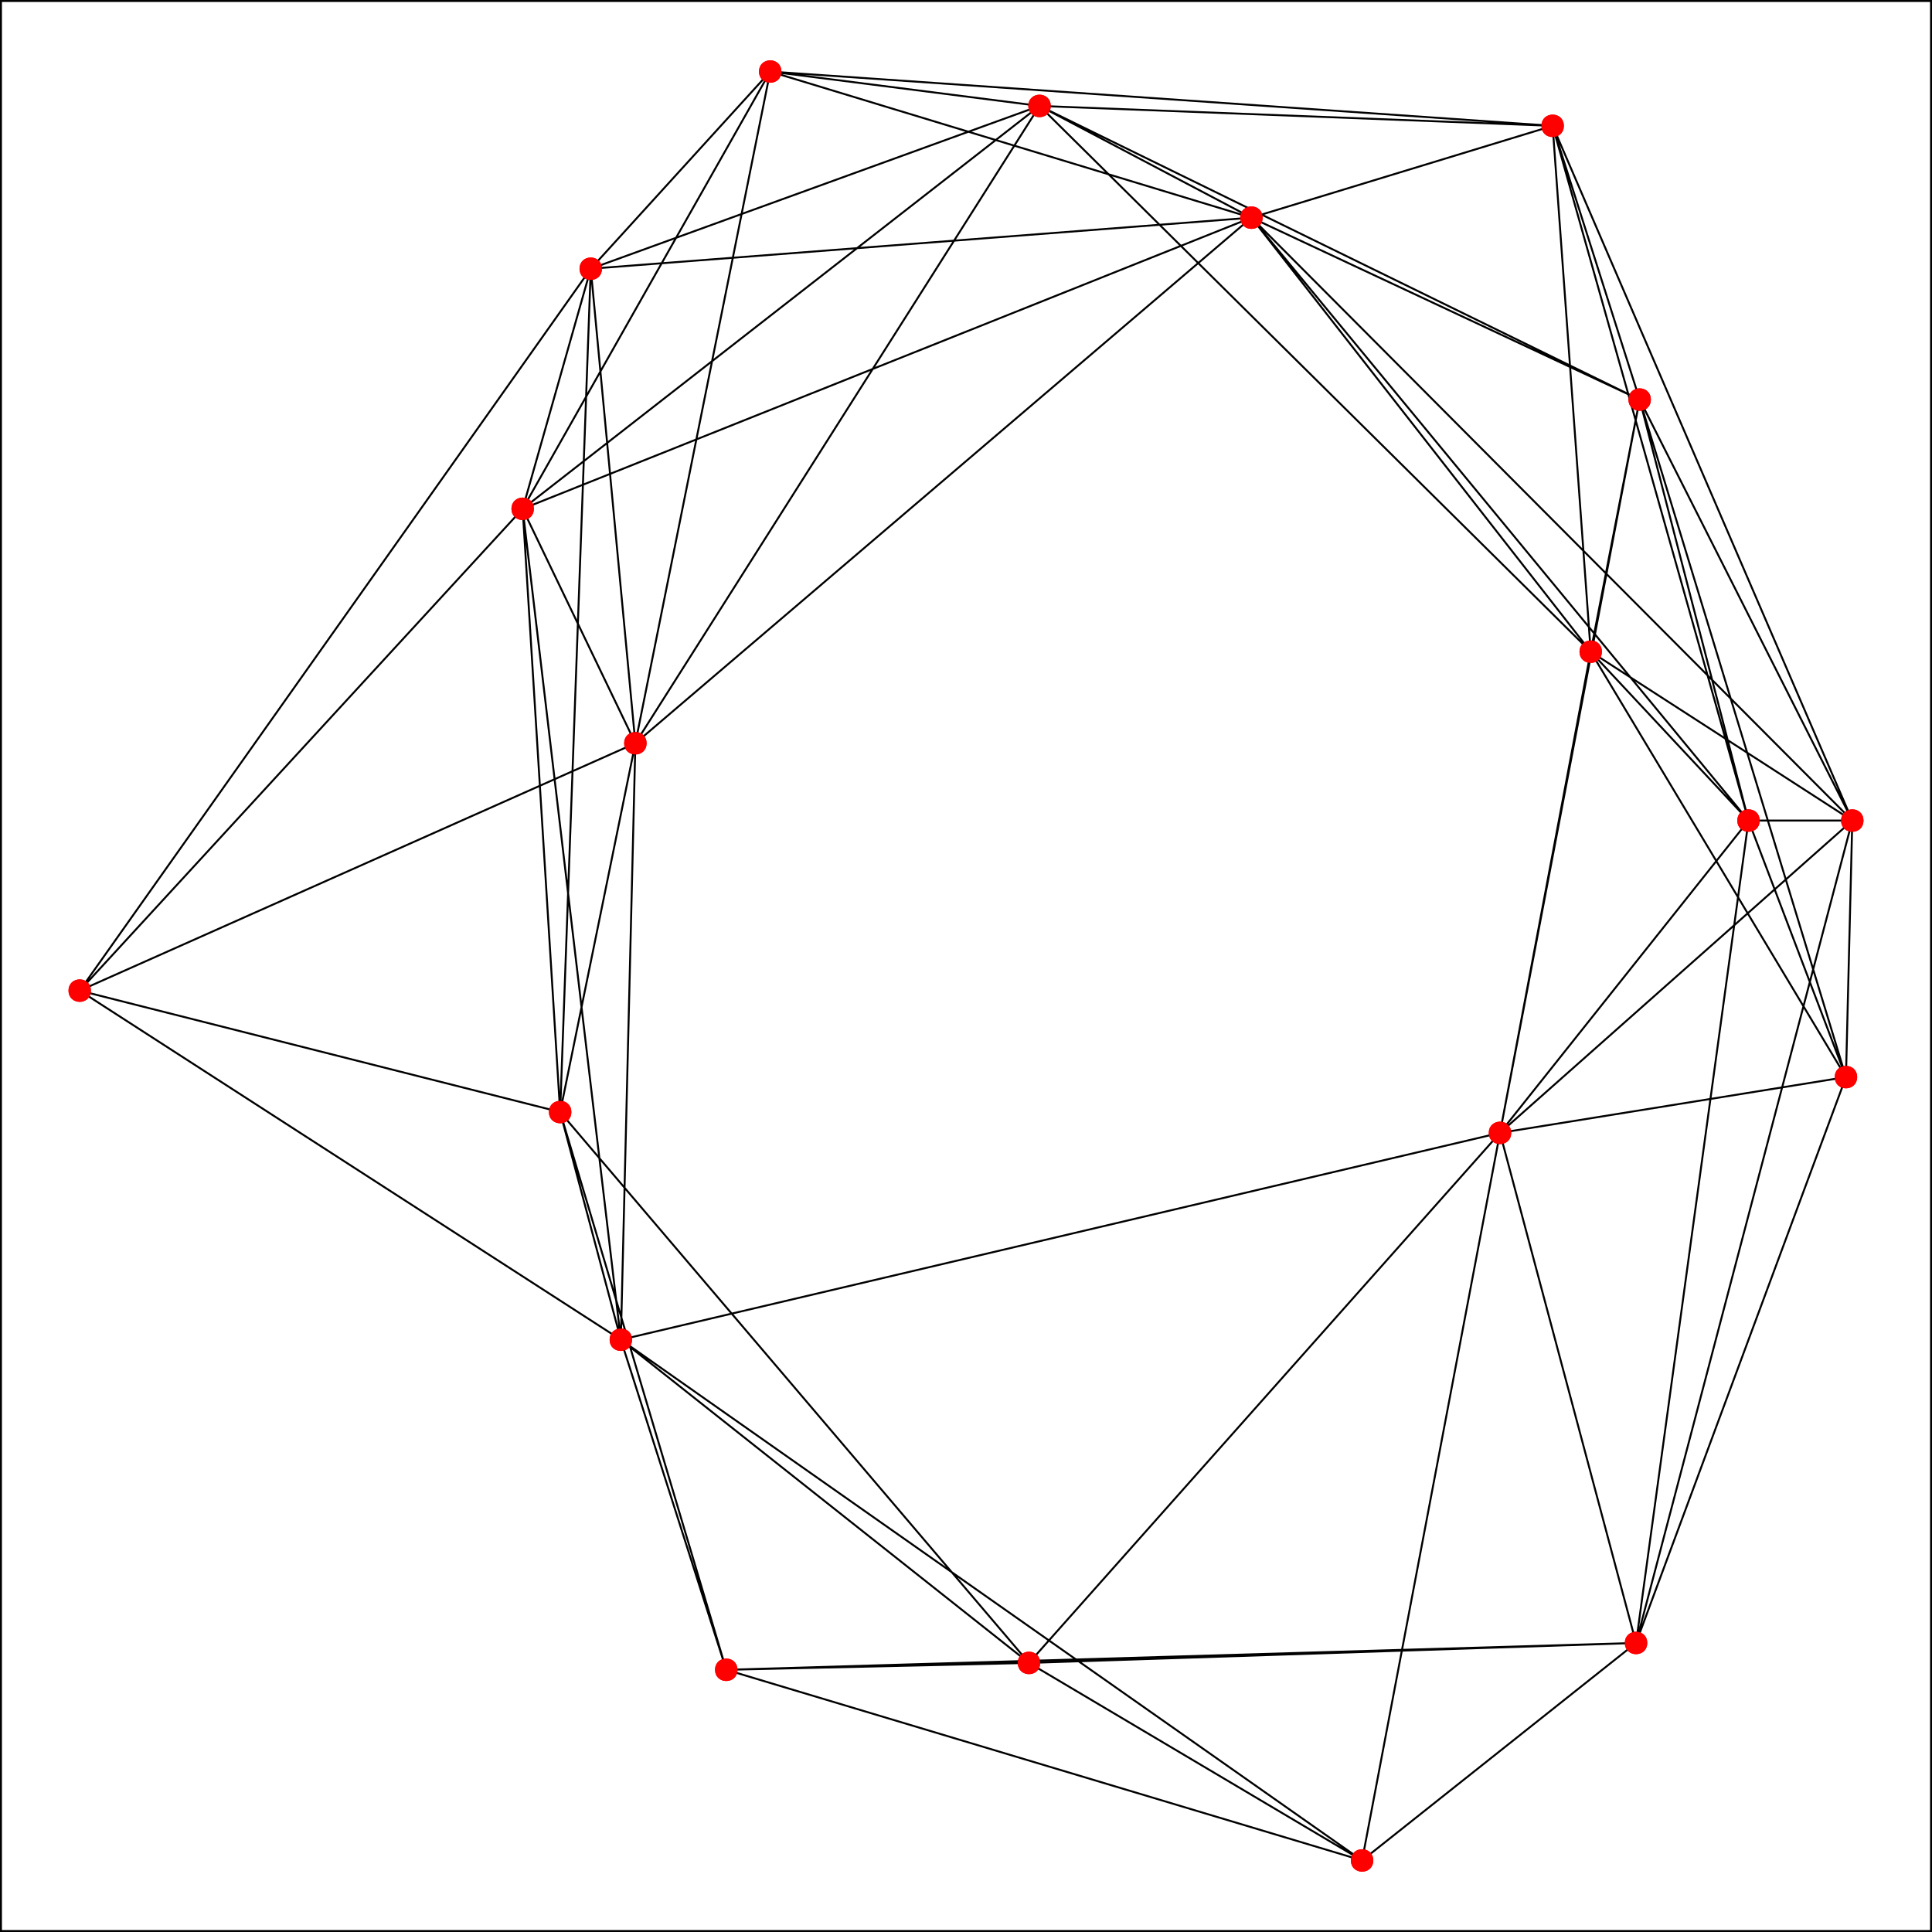
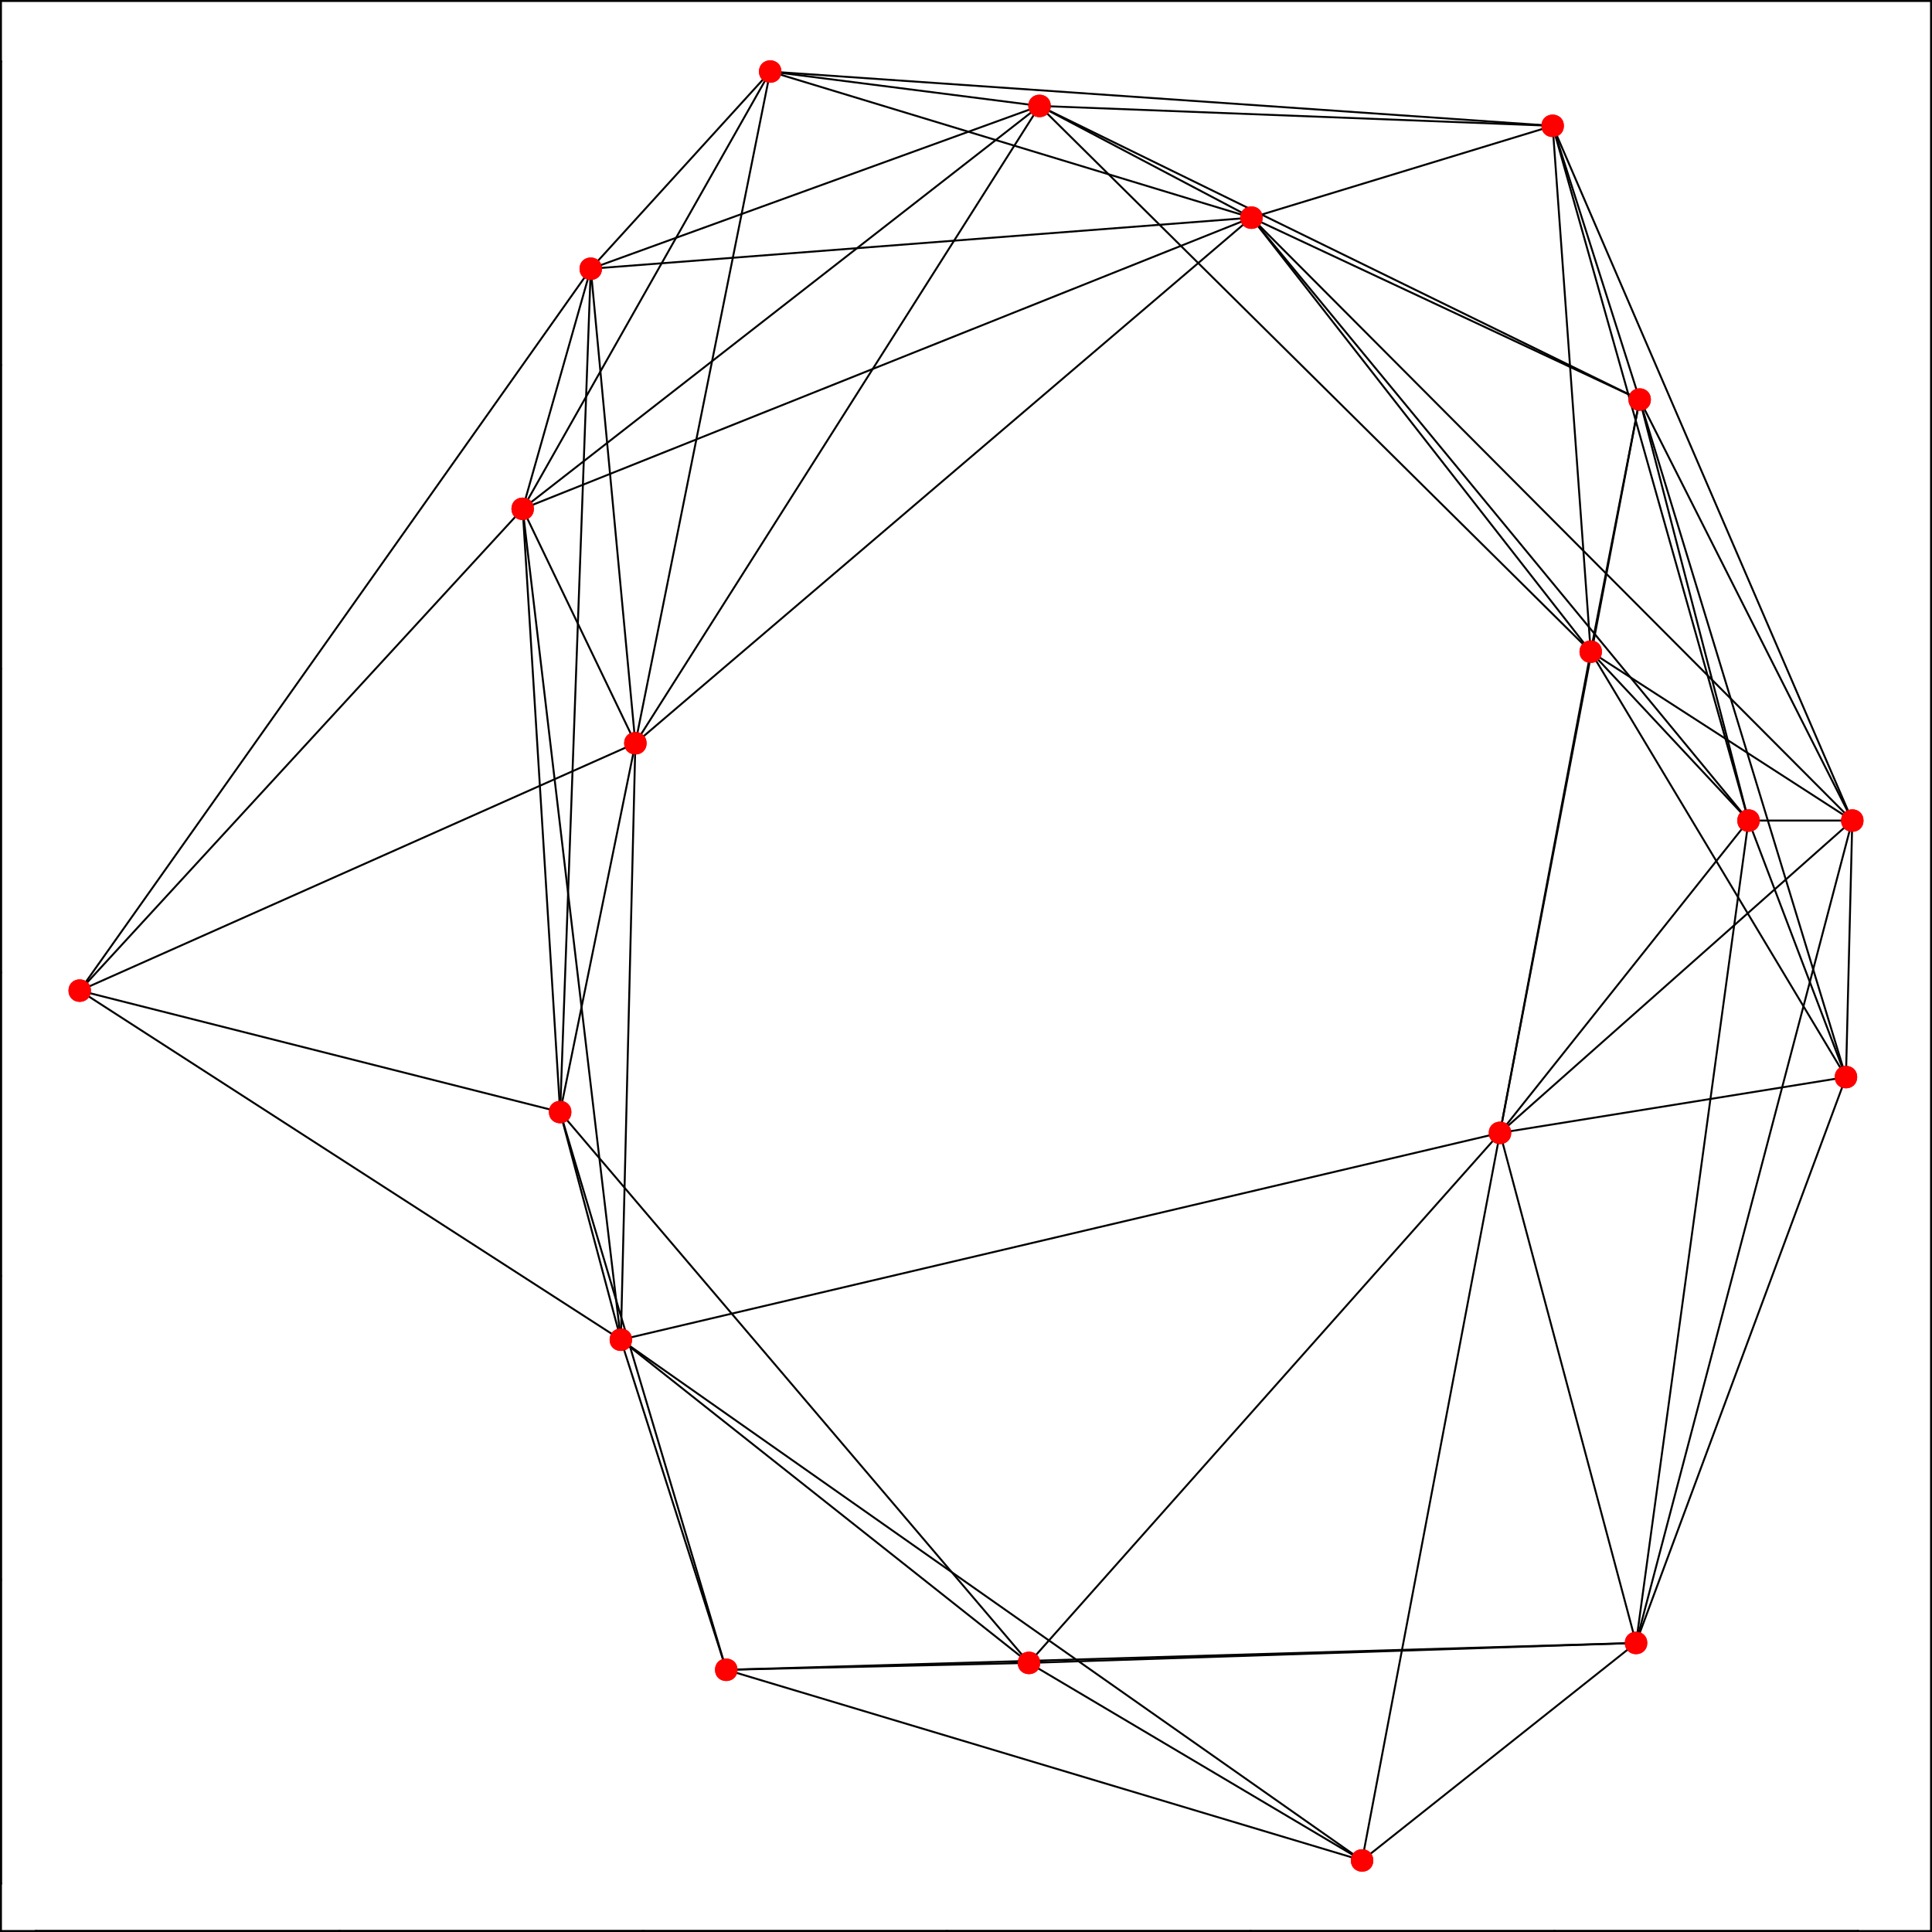
- <svg xmlns="http://www.w3.org/2000/svg" width="374pt" height="374pt" viewBox="0 0 374 374">
-   <path fill="#fff" d="M0 0h374v374H0z" />
-   <path d="M360.367 158.848c0 2.402-3.597 2.402-3.597 0 0-2.399 3.597-2.399 3.597 0M309.73 126.156c0 2.399-3.597 2.399-3.597 0 0-2.402 3.597-2.402 3.597 0M319.207 77.352c0 2.398-3.598 2.398-3.598 0 0-2.403 3.598-2.403 3.598 0M302.363 24.36c0 2.402-3.597 2.402-3.597 0 0-2.4 3.597-2.4 3.597 0M244.055 42.137c0 2.398-3.602 2.398-3.602 0 0-2.403 3.602-2.403 3.602 0M203.035 20.504c0 2.402-3.601 2.402-3.601 0 0-2.399 3.601-2.399 3.601 0M150.895 13.852c0 2.398-3.598 2.398-3.598 0 0-2.399 3.598-2.399 3.598 0M116.156 52.023c0 2.399-3.597 2.399-3.597 0 0-2.398 3.597-2.398 3.597 0M102.977 98.496c0 2.402-3.598 2.402-3.598 0 0-2.398 3.598-2.398 3.598 0M124.797 143.879c0 2.402-3.602 2.402-3.602 0 0-2.399 3.602-2.399 3.602 0M17.23 191.766c0 2.402-3.597 2.402-3.597 0 0-2.399 3.597-2.399 3.597 0M110.234 215.273c0 2.399-3.601 2.399-3.601 0 0-2.398 3.601-2.398 3.601 0M121.984 259.344c0 2.402-3.597 2.402-3.597 0 0-2.399 3.597-2.399 3.597 0M142.39 323.242c0 2.399-3.6 2.399-3.6 0 0-2.402 3.6-2.402 3.6 0M200.988 321.91c0 2.402-3.601 2.402-3.601 0 0-2.398 3.601-2.398 3.601 0M265.473 360.148c0 2.399-3.598 2.399-3.598 0 0-2.398 3.598-2.398 3.598 0M318.508 318.047c0 2.398-3.602 2.398-3.602 0 0-2.399 3.602-2.399 3.602 0M292.172 219.305c0 2.398-3.602 2.398-3.602 0 0-2.399 3.602-2.399 3.602 0M359.14 208.504c0 2.402-3.597 2.402-3.597 0 0-2.399 3.598-2.399 3.598 0M340.277 158.848c0 2.402-3.597 2.402-3.597 0 0-2.399 3.597-2.399 3.597 0" fill="red" stroke-width=".75" stroke-linecap="round" stroke-linejoin="round" stroke="red" stroke-miterlimit="10" />
-   <path d="M6.934 374h352.738M6.934 374h0M65.723 374h0M124.516 374h0M183.305 374h0M242.094 374h0M300.883 374h0M359.672 374h0M0 364.613V11.875M0 364.613h0M0 305.824h0M0 247.031h0M0 188.242h0M0 129.453h0M0 70.664h0M0 11.875h0M0 374h374V0H0v374" fill="none" stroke-width=".75" stroke-linecap="round" stroke-linejoin="round" stroke="#000" stroke-miterlimit="10" />
-   <path d="M358.57 158.848l-50.64-32.692M358.57 158.848l-41.164-81.496M358.57 158.848L300.563 24.359M358.57 158.848L242.254 42.137M358.57 158.848l-41.863 159.199M358.57 158.848l-68.199 60.457M358.57 158.848l-1.226 49.656M358.57 158.848h-20.09M307.93 126.156l9.476-48.804M307.93 126.156L300.562 24.36M307.93 126.156l-65.676-84.02M307.93 126.156L201.234 20.504M307.93 126.156l-17.559 93.149M307.93 126.156l49.414 82.348M307.93 126.156l30.55 32.692M317.406 77.352l-16.844-52.993M317.406 77.352l-75.152-35.215M317.406 77.352L201.234 20.504M317.406 77.352l-27.035 141.953M317.406 77.352l39.938 131.152M317.406 77.352l21.074 81.496M300.563 24.36l-58.31 17.777M300.563 24.36l-99.329-3.856M300.563 24.36L149.097 13.851M300.563 24.36l37.917 134.488M242.254 42.137l-41.02-21.633M242.254 42.137l-93.156-28.285M242.254 42.137l-127.895 9.886M242.254 42.137l-141.078 56.36M242.254 42.137L122.996 143.879M242.254 42.137l96.226 116.71M201.234 20.504l-52.136-6.652M201.234 20.504l-86.875 31.52M201.234 20.504L101.176 98.496M201.234 20.504l-78.238 123.375M149.098 13.852l-34.739 38.171M149.098 13.852l-47.922 84.644M149.098 13.852l-26.102 130.027M114.36 52.023l-13.184 46.473M114.36 52.023l8.636 91.856M114.36 52.023L15.43 191.766M114.36 52.023l-5.926 163.25M101.176 98.496l21.82 45.383M101.176 98.496l-85.746 93.27M101.176 98.496l7.258 116.777M101.176 98.496l19.008 160.848M122.996 143.879L15.43 191.766M122.996 143.879l-14.562 71.394M122.996 143.879l-2.812 115.465M15.43 191.766l93.004 23.507M15.43 191.766l104.754 67.578M108.434 215.273l11.75 44.07M108.434 215.273l32.156 107.97M108.434 215.273l90.754 106.637M120.184 259.344l20.406 63.898M120.184 259.344l79.004 62.566M120.184 259.344l143.492 100.804M120.184 259.344l170.187-40.04M140.59 323.242l58.597-1.332M140.59 323.242l123.086 36.906M140.59 323.242l176.117-5.195M199.188 321.91l64.488 38.238M199.188 321.91l117.519-3.863M199.188 321.91l91.183-102.605M263.676 360.148l53.031-42.101M263.676 360.148l26.695-140.843M316.707 318.047l-26.336-98.742M316.707 318.047l40.637-109.543M316.707 318.047l21.773-159.2M290.371 219.305l66.973-10.801M290.371 219.305l48.11-60.457M357.344 208.504l-18.864-49.656" fill="none" stroke-width=".375" stroke-linecap="round" stroke-linejoin="round" stroke="#000" stroke-miterlimit="10" />
-   <path d="M360.367 158.848c0 2.402-3.597 2.402-3.597 0 0-2.399 3.597-2.399 3.597 0M309.73 126.156c0 2.399-3.597 2.399-3.597 0 0-2.402 3.597-2.402 3.597 0M319.207 77.352c0 2.398-3.598 2.398-3.598 0 0-2.403 3.598-2.403 3.598 0M302.363 24.36c0 2.402-3.597 2.402-3.597 0 0-2.4 3.597-2.4 3.597 0M244.055 42.137c0 2.398-3.602 2.398-3.602 0 0-2.403 3.602-2.403 3.602 0M203.035 20.504c0 2.402-3.601 2.402-3.601 0 0-2.399 3.601-2.399 3.601 0M150.895 13.852c0 2.398-3.598 2.398-3.598 0 0-2.399 3.598-2.399 3.598 0M116.156 52.023c0 2.399-3.597 2.399-3.597 0 0-2.398 3.597-2.398 3.597 0M102.977 98.496c0 2.402-3.598 2.402-3.598 0 0-2.398 3.598-2.398 3.598 0M124.797 143.879c0 2.402-3.602 2.402-3.602 0 0-2.399 3.602-2.399 3.602 0M17.23 191.766c0 2.402-3.597 2.402-3.597 0 0-2.399 3.597-2.399 3.597 0M110.234 215.273c0 2.399-3.601 2.399-3.601 0 0-2.398 3.601-2.398 3.601 0M121.984 259.344c0 2.402-3.597 2.402-3.597 0 0-2.399 3.597-2.399 3.597 0M142.39 323.242c0 2.399-3.6 2.399-3.6 0 0-2.402 3.6-2.402 3.6 0M200.988 321.91c0 2.402-3.601 2.402-3.601 0 0-2.398 3.601-2.398 3.601 0M265.473 360.148c0 2.399-3.598 2.399-3.598 0 0-2.398 3.598-2.398 3.598 0M318.508 318.047c0 2.398-3.602 2.398-3.602 0 0-2.399 3.602-2.399 3.602 0M292.172 219.305c0 2.398-3.602 2.398-3.602 0 0-2.399 3.602-2.399 3.602 0M359.14 208.504c0 2.402-3.597 2.402-3.597 0 0-2.399 3.598-2.399 3.598 0M340.277 158.848c0 2.402-3.597 2.402-3.597 0 0-2.399 3.597-2.399 3.597 0" fill="red" stroke-width=".75" stroke-linecap="round" stroke-linejoin="round" stroke="red" stroke-miterlimit="10" />
+ <svg xmlns="http://www.w3.org/2000/svg" width="374pt" height="374pt" viewBox="0 0 374 374" version="1.1">
+   <g id="surface86">
+     <rect x="0" y="0" width="374" height="374" style="fill:rgb(100%,100%,100%);fill-opacity:1;stroke:none;" />
+     <path style="fill-rule:nonzero;fill:rgb(100%,0%,0%);fill-opacity:1;stroke-width:0.75;stroke-linecap:round;stroke-linejoin:round;stroke:rgb(100%,0%,0%);stroke-opacity:1;stroke-miterlimit:10;" d="M 360.367 158.848 C 360.367 161.25 356.77 161.25 356.77 158.848 C 356.77 156.449 360.367 156.449 360.367 158.848 " />
+     <path style="fill-rule:nonzero;fill:rgb(100%,0%,0%);fill-opacity:1;stroke-width:0.75;stroke-linecap:round;stroke-linejoin:round;stroke:rgb(100%,0%,0%);stroke-opacity:1;stroke-miterlimit:10;" d="M 309.73 126.156 C 309.73 128.555 306.133 128.555 306.133 126.156 C 306.133 123.754 309.73 123.754 309.73 126.156 " />
+     <path style="fill-rule:nonzero;fill:rgb(100%,0%,0%);fill-opacity:1;stroke-width:0.75;stroke-linecap:round;stroke-linejoin:round;stroke:rgb(100%,0%,0%);stroke-opacity:1;stroke-miterlimit:10;" d="M 319.207 77.352 C 319.207 79.75 315.609 79.75 315.609 77.352 C 315.609 74.949 319.207 74.949 319.207 77.352 " />
+     <path style="fill-rule:nonzero;fill:rgb(100%,0%,0%);fill-opacity:1;stroke-width:0.75;stroke-linecap:round;stroke-linejoin:round;stroke:rgb(100%,0%,0%);stroke-opacity:1;stroke-miterlimit:10;" d="M 302.363 24.359 C 302.363 26.762 298.766 26.762 298.766 24.359 C 298.766 21.961 302.363 21.961 302.363 24.359 " />
+     <path style="fill-rule:nonzero;fill:rgb(100%,0%,0%);fill-opacity:1;stroke-width:0.75;stroke-linecap:round;stroke-linejoin:round;stroke:rgb(100%,0%,0%);stroke-opacity:1;stroke-miterlimit:10;" d="M 244.055 42.137 C 244.055 44.535 240.453 44.535 240.453 42.137 C 240.453 39.734 244.055 39.734 244.055 42.137 " />
+     <path style="fill-rule:nonzero;fill:rgb(100%,0%,0%);fill-opacity:1;stroke-width:0.75;stroke-linecap:round;stroke-linejoin:round;stroke:rgb(100%,0%,0%);stroke-opacity:1;stroke-miterlimit:10;" d="M 203.035 20.504 C 203.035 22.906 199.434 22.906 199.434 20.504 C 199.434 18.105 203.035 18.105 203.035 20.504 " />
+     <path style="fill-rule:nonzero;fill:rgb(100%,0%,0%);fill-opacity:1;stroke-width:0.75;stroke-linecap:round;stroke-linejoin:round;stroke:rgb(100%,0%,0%);stroke-opacity:1;stroke-miterlimit:10;" d="M 150.895 13.852 C 150.895 16.25 147.297 16.25 147.297 13.852 C 147.297 11.453 150.895 11.453 150.895 13.852 " />
+     <path style="fill-rule:nonzero;fill:rgb(100%,0%,0%);fill-opacity:1;stroke-width:0.75;stroke-linecap:round;stroke-linejoin:round;stroke:rgb(100%,0%,0%);stroke-opacity:1;stroke-miterlimit:10;" d="M 116.156 52.023 C 116.156 54.422 112.559 54.422 112.559 52.023 C 112.559 49.625 116.156 49.625 116.156 52.023 " />
+     <path style="fill-rule:nonzero;fill:rgb(100%,0%,0%);fill-opacity:1;stroke-width:0.75;stroke-linecap:round;stroke-linejoin:round;stroke:rgb(100%,0%,0%);stroke-opacity:1;stroke-miterlimit:10;" d="M 102.977 98.496 C 102.977 100.898 99.379 100.898 99.379 98.496 C 99.379 96.098 102.977 96.098 102.977 98.496 " />
+     <path style="fill-rule:nonzero;fill:rgb(100%,0%,0%);fill-opacity:1;stroke-width:0.75;stroke-linecap:round;stroke-linejoin:round;stroke:rgb(100%,0%,0%);stroke-opacity:1;stroke-miterlimit:10;" d="M 124.797 143.879 C 124.797 146.281 121.195 146.281 121.195 143.879 C 121.195 141.48 124.797 141.48 124.797 143.879 " />
+     <path style="fill-rule:nonzero;fill:rgb(100%,0%,0%);fill-opacity:1;stroke-width:0.75;stroke-linecap:round;stroke-linejoin:round;stroke:rgb(100%,0%,0%);stroke-opacity:1;stroke-miterlimit:10;" d="M 17.23 191.766 C 17.23 194.168 13.633 194.168 13.633 191.766 C 13.633 189.367 17.23 189.367 17.23 191.766 " />
+     <path style="fill-rule:nonzero;fill:rgb(100%,0%,0%);fill-opacity:1;stroke-width:0.75;stroke-linecap:round;stroke-linejoin:round;stroke:rgb(100%,0%,0%);stroke-opacity:1;stroke-miterlimit:10;" d="M 110.234 215.273 C 110.234 217.672 106.633 217.672 106.633 215.273 C 106.633 212.875 110.234 212.875 110.234 215.273 " />
+     <path style="fill-rule:nonzero;fill:rgb(100%,0%,0%);fill-opacity:1;stroke-width:0.75;stroke-linecap:round;stroke-linejoin:round;stroke:rgb(100%,0%,0%);stroke-opacity:1;stroke-miterlimit:10;" d="M 121.984 259.344 C 121.984 261.746 118.387 261.746 118.387 259.344 C 118.387 256.945 121.984 256.945 121.984 259.344 " />
+     <path style="fill-rule:nonzero;fill:rgb(100%,0%,0%);fill-opacity:1;stroke-width:0.75;stroke-linecap:round;stroke-linejoin:round;stroke:rgb(100%,0%,0%);stroke-opacity:1;stroke-miterlimit:10;" d="M 142.391 323.242 C 142.391 325.641 138.789 325.641 138.789 323.242 C 138.789 320.84 142.391 320.84 142.391 323.242 " />
+     <path style="fill-rule:nonzero;fill:rgb(100%,0%,0%);fill-opacity:1;stroke-width:0.75;stroke-linecap:round;stroke-linejoin:round;stroke:rgb(100%,0%,0%);stroke-opacity:1;stroke-miterlimit:10;" d="M 200.988 321.91 C 200.988 324.312 197.387 324.312 197.387 321.91 C 197.387 319.512 200.988 319.512 200.988 321.91 " />
+     <path style="fill-rule:nonzero;fill:rgb(100%,0%,0%);fill-opacity:1;stroke-width:0.75;stroke-linecap:round;stroke-linejoin:round;stroke:rgb(100%,0%,0%);stroke-opacity:1;stroke-miterlimit:10;" d="M 265.473 360.148 C 265.473 362.547 261.875 362.547 261.875 360.148 C 261.875 357.75 265.473 357.75 265.473 360.148 " />
+     <path style="fill-rule:nonzero;fill:rgb(100%,0%,0%);fill-opacity:1;stroke-width:0.75;stroke-linecap:round;stroke-linejoin:round;stroke:rgb(100%,0%,0%);stroke-opacity:1;stroke-miterlimit:10;" d="M 318.508 318.047 C 318.508 320.445 314.906 320.445 314.906 318.047 C 314.906 315.648 318.508 315.648 318.508 318.047 " />
+     <path style="fill-rule:nonzero;fill:rgb(100%,0%,0%);fill-opacity:1;stroke-width:0.75;stroke-linecap:round;stroke-linejoin:round;stroke:rgb(100%,0%,0%);stroke-opacity:1;stroke-miterlimit:10;" d="M 292.172 219.305 C 292.172 221.703 288.57 221.703 288.57 219.305 C 288.57 216.906 292.172 216.906 292.172 219.305 " />
+     <path style="fill-rule:nonzero;fill:rgb(100%,0%,0%);fill-opacity:1;stroke-width:0.75;stroke-linecap:round;stroke-linejoin:round;stroke:rgb(100%,0%,0%);stroke-opacity:1;stroke-miterlimit:10;" d="M 359.141 208.504 C 359.141 210.906 355.543 210.906 355.543 208.504 C 355.543 206.105 359.141 206.105 359.141 208.504 " />
+     <path style="fill-rule:nonzero;fill:rgb(100%,0%,0%);fill-opacity:1;stroke-width:0.75;stroke-linecap:round;stroke-linejoin:round;stroke:rgb(100%,0%,0%);stroke-opacity:1;stroke-miterlimit:10;" d="M 340.277 158.848 C 340.277 161.25 336.68 161.25 336.68 158.848 C 336.68 156.449 340.277 156.449 340.277 158.848 " />
+     <path style="fill:none;stroke-width:0.75;stroke-linecap:round;stroke-linejoin:round;stroke:rgb(0%,0%,0%);stroke-opacity:1;stroke-miterlimit:10;" d="M 6.934 374 L 359.672 374 " />
+     <path style="fill:none;stroke-width:0.75;stroke-linecap:round;stroke-linejoin:round;stroke:rgb(0%,0%,0%);stroke-opacity:1;stroke-miterlimit:10;" d="M 6.934 374 L 6.934 374 " />
+     <path style="fill:none;stroke-width:0.75;stroke-linecap:round;stroke-linejoin:round;stroke:rgb(0%,0%,0%);stroke-opacity:1;stroke-miterlimit:10;" d="M 65.723 374 L 65.723 374 " />
+     <path style="fill:none;stroke-width:0.75;stroke-linecap:round;stroke-linejoin:round;stroke:rgb(0%,0%,0%);stroke-opacity:1;stroke-miterlimit:10;" d="M 124.516 374 L 124.516 374 " />
+     <path style="fill:none;stroke-width:0.75;stroke-linecap:round;stroke-linejoin:round;stroke:rgb(0%,0%,0%);stroke-opacity:1;stroke-miterlimit:10;" d="M 183.305 374 L 183.305 374 " />
+     <path style="fill:none;stroke-width:0.75;stroke-linecap:round;stroke-linejoin:round;stroke:rgb(0%,0%,0%);stroke-opacity:1;stroke-miterlimit:10;" d="M 242.094 374 L 242.094 374 " />
+     <path style="fill:none;stroke-width:0.75;stroke-linecap:round;stroke-linejoin:round;stroke:rgb(0%,0%,0%);stroke-opacity:1;stroke-miterlimit:10;" d="M 300.883 374 L 300.883 374 " />
+     <path style="fill:none;stroke-width:0.75;stroke-linecap:round;stroke-linejoin:round;stroke:rgb(0%,0%,0%);stroke-opacity:1;stroke-miterlimit:10;" d="M 359.672 374 L 359.672 374 " />
+     <path style="fill:none;stroke-width:0.75;stroke-linecap:round;stroke-linejoin:round;stroke:rgb(0%,0%,0%);stroke-opacity:1;stroke-miterlimit:10;" d="M 0 364.613 L 0 11.875 " />
+     <path style="fill:none;stroke-width:0.75;stroke-linecap:round;stroke-linejoin:round;stroke:rgb(0%,0%,0%);stroke-opacity:1;stroke-miterlimit:10;" d="M 0 364.613 L 0 364.613 " />
+     <path style="fill:none;stroke-width:0.75;stroke-linecap:round;stroke-linejoin:round;stroke:rgb(0%,0%,0%);stroke-opacity:1;stroke-miterlimit:10;" d="M 0 305.824 L 0 305.824 " />
+     <path style="fill:none;stroke-width:0.75;stroke-linecap:round;stroke-linejoin:round;stroke:rgb(0%,0%,0%);stroke-opacity:1;stroke-miterlimit:10;" d="M 0 247.031 L 0 247.031 " />
+     <path style="fill:none;stroke-width:0.75;stroke-linecap:round;stroke-linejoin:round;stroke:rgb(0%,0%,0%);stroke-opacity:1;stroke-miterlimit:10;" d="M 0 188.242 L 0 188.242 " />
+     <path style="fill:none;stroke-width:0.75;stroke-linecap:round;stroke-linejoin:round;stroke:rgb(0%,0%,0%);stroke-opacity:1;stroke-miterlimit:10;" d="M 0 129.453 L 0 129.453 " />
+     <path style="fill:none;stroke-width:0.75;stroke-linecap:round;stroke-linejoin:round;stroke:rgb(0%,0%,0%);stroke-opacity:1;stroke-miterlimit:10;" d="M 0 70.664 L 0 70.664 " />
+     <path style="fill:none;stroke-width:0.75;stroke-linecap:round;stroke-linejoin:round;stroke:rgb(0%,0%,0%);stroke-opacity:1;stroke-miterlimit:10;" d="M 0 11.875 L 0 11.875 " />
+     <path style="fill:none;stroke-width:0.75;stroke-linecap:round;stroke-linejoin:round;stroke:rgb(0%,0%,0%);stroke-opacity:1;stroke-miterlimit:10;" d="M 0 374 L 374 374 L 374 0 L 0 0 L 0 374 " />
+     <path style="fill:none;stroke-width:0.375;stroke-linecap:round;stroke-linejoin:round;stroke:rgb(0%,0%,0%);stroke-opacity:1;stroke-miterlimit:10;" d="M 358.57 158.848 L 307.93 126.156 " />
+     <path style="fill:none;stroke-width:0.375;stroke-linecap:round;stroke-linejoin:round;stroke:rgb(0%,0%,0%);stroke-opacity:1;stroke-miterlimit:10;" d="M 358.57 158.848 L 317.406 77.352 " />
+     <path style="fill:none;stroke-width:0.375;stroke-linecap:round;stroke-linejoin:round;stroke:rgb(0%,0%,0%);stroke-opacity:1;stroke-miterlimit:10;" d="M 358.57 158.848 L 300.562 24.359 " />
+     <path style="fill:none;stroke-width:0.375;stroke-linecap:round;stroke-linejoin:round;stroke:rgb(0%,0%,0%);stroke-opacity:1;stroke-miterlimit:10;" d="M 358.57 158.848 L 242.254 42.137 " />
+     <path style="fill:none;stroke-width:0.375;stroke-linecap:round;stroke-linejoin:round;stroke:rgb(0%,0%,0%);stroke-opacity:1;stroke-miterlimit:10;" d="M 358.57 158.848 L 316.707 318.047 " />
+     <path style="fill:none;stroke-width:0.375;stroke-linecap:round;stroke-linejoin:round;stroke:rgb(0%,0%,0%);stroke-opacity:1;stroke-miterlimit:10;" d="M 358.57 158.848 L 290.371 219.305 " />
+     <path style="fill:none;stroke-width:0.375;stroke-linecap:round;stroke-linejoin:round;stroke:rgb(0%,0%,0%);stroke-opacity:1;stroke-miterlimit:10;" d="M 358.57 158.848 L 357.344 208.504 " />
+     <path style="fill:none;stroke-width:0.375;stroke-linecap:round;stroke-linejoin:round;stroke:rgb(0%,0%,0%);stroke-opacity:1;stroke-miterlimit:10;" d="M 358.57 158.848 L 338.48 158.848 " />
+     <path style="fill:none;stroke-width:0.375;stroke-linecap:round;stroke-linejoin:round;stroke:rgb(0%,0%,0%);stroke-opacity:1;stroke-miterlimit:10;" d="M 307.93 126.156 L 317.406 77.352 " />
+     <path style="fill:none;stroke-width:0.375;stroke-linecap:round;stroke-linejoin:round;stroke:rgb(0%,0%,0%);stroke-opacity:1;stroke-miterlimit:10;" d="M 307.93 126.156 L 300.562 24.359 " />
+     <path style="fill:none;stroke-width:0.375;stroke-linecap:round;stroke-linejoin:round;stroke:rgb(0%,0%,0%);stroke-opacity:1;stroke-miterlimit:10;" d="M 307.93 126.156 L 242.254 42.137 " />
+     <path style="fill:none;stroke-width:0.375;stroke-linecap:round;stroke-linejoin:round;stroke:rgb(0%,0%,0%);stroke-opacity:1;stroke-miterlimit:10;" d="M 307.93 126.156 L 201.234 20.504 " />
+     <path style="fill:none;stroke-width:0.375;stroke-linecap:round;stroke-linejoin:round;stroke:rgb(0%,0%,0%);stroke-opacity:1;stroke-miterlimit:10;" d="M 307.93 126.156 L 290.371 219.305 " />
+     <path style="fill:none;stroke-width:0.375;stroke-linecap:round;stroke-linejoin:round;stroke:rgb(0%,0%,0%);stroke-opacity:1;stroke-miterlimit:10;" d="M 307.93 126.156 L 357.344 208.504 " />
+     <path style="fill:none;stroke-width:0.375;stroke-linecap:round;stroke-linejoin:round;stroke:rgb(0%,0%,0%);stroke-opacity:1;stroke-miterlimit:10;" d="M 307.93 126.156 L 338.48 158.848 " />
+     <path style="fill:none;stroke-width:0.375;stroke-linecap:round;stroke-linejoin:round;stroke:rgb(0%,0%,0%);stroke-opacity:1;stroke-miterlimit:10;" d="M 317.406 77.352 L 300.562 24.359 " />
+     <path style="fill:none;stroke-width:0.375;stroke-linecap:round;stroke-linejoin:round;stroke:rgb(0%,0%,0%);stroke-opacity:1;stroke-miterlimit:10;" d="M 317.406 77.352 L 242.254 42.137 " />
+     <path style="fill:none;stroke-width:0.375;stroke-linecap:round;stroke-linejoin:round;stroke:rgb(0%,0%,0%);stroke-opacity:1;stroke-miterlimit:10;" d="M 317.406 77.352 L 201.234 20.504 " />
+     <path style="fill:none;stroke-width:0.375;stroke-linecap:round;stroke-linejoin:round;stroke:rgb(0%,0%,0%);stroke-opacity:1;stroke-miterlimit:10;" d="M 317.406 77.352 L 290.371 219.305 " />
+     <path style="fill:none;stroke-width:0.375;stroke-linecap:round;stroke-linejoin:round;stroke:rgb(0%,0%,0%);stroke-opacity:1;stroke-miterlimit:10;" d="M 317.406 77.352 L 357.344 208.504 " />
+     <path style="fill:none;stroke-width:0.375;stroke-linecap:round;stroke-linejoin:round;stroke:rgb(0%,0%,0%);stroke-opacity:1;stroke-miterlimit:10;" d="M 317.406 77.352 L 338.48 158.848 " />
+     <path style="fill:none;stroke-width:0.375;stroke-linecap:round;stroke-linejoin:round;stroke:rgb(0%,0%,0%);stroke-opacity:1;stroke-miterlimit:10;" d="M 300.562 24.359 L 242.254 42.137 " />
+     <path style="fill:none;stroke-width:0.375;stroke-linecap:round;stroke-linejoin:round;stroke:rgb(0%,0%,0%);stroke-opacity:1;stroke-miterlimit:10;" d="M 300.562 24.359 L 201.234 20.504 " />
+     <path style="fill:none;stroke-width:0.375;stroke-linecap:round;stroke-linejoin:round;stroke:rgb(0%,0%,0%);stroke-opacity:1;stroke-miterlimit:10;" d="M 300.562 24.359 L 149.098 13.852 " />
+     <path style="fill:none;stroke-width:0.375;stroke-linecap:round;stroke-linejoin:round;stroke:rgb(0%,0%,0%);stroke-opacity:1;stroke-miterlimit:10;" d="M 300.562 24.359 L 338.48 158.848 " />
+     <path style="fill:none;stroke-width:0.375;stroke-linecap:round;stroke-linejoin:round;stroke:rgb(0%,0%,0%);stroke-opacity:1;stroke-miterlimit:10;" d="M 242.254 42.137 L 201.234 20.504 " />
+     <path style="fill:none;stroke-width:0.375;stroke-linecap:round;stroke-linejoin:round;stroke:rgb(0%,0%,0%);stroke-opacity:1;stroke-miterlimit:10;" d="M 242.254 42.137 L 149.098 13.852 " />
+     <path style="fill:none;stroke-width:0.375;stroke-linecap:round;stroke-linejoin:round;stroke:rgb(0%,0%,0%);stroke-opacity:1;stroke-miterlimit:10;" d="M 242.254 42.137 L 114.359 52.023 " />
+     <path style="fill:none;stroke-width:0.375;stroke-linecap:round;stroke-linejoin:round;stroke:rgb(0%,0%,0%);stroke-opacity:1;stroke-miterlimit:10;" d="M 242.254 42.137 L 101.176 98.496 " />
+     <path style="fill:none;stroke-width:0.375;stroke-linecap:round;stroke-linejoin:round;stroke:rgb(0%,0%,0%);stroke-opacity:1;stroke-miterlimit:10;" d="M 242.254 42.137 L 122.996 143.879 " />
+     <path style="fill:none;stroke-width:0.375;stroke-linecap:round;stroke-linejoin:round;stroke:rgb(0%,0%,0%);stroke-opacity:1;stroke-miterlimit:10;" d="M 242.254 42.137 L 338.48 158.848 " />
+     <path style="fill:none;stroke-width:0.375;stroke-linecap:round;stroke-linejoin:round;stroke:rgb(0%,0%,0%);stroke-opacity:1;stroke-miterlimit:10;" d="M 201.234 20.504 L 149.098 13.852 " />
+     <path style="fill:none;stroke-width:0.375;stroke-linecap:round;stroke-linejoin:round;stroke:rgb(0%,0%,0%);stroke-opacity:1;stroke-miterlimit:10;" d="M 201.234 20.504 L 114.359 52.023 " />
+     <path style="fill:none;stroke-width:0.375;stroke-linecap:round;stroke-linejoin:round;stroke:rgb(0%,0%,0%);stroke-opacity:1;stroke-miterlimit:10;" d="M 201.234 20.504 L 101.176 98.496 " />
+     <path style="fill:none;stroke-width:0.375;stroke-linecap:round;stroke-linejoin:round;stroke:rgb(0%,0%,0%);stroke-opacity:1;stroke-miterlimit:10;" d="M 201.234 20.504 L 122.996 143.879 " />
+     <path style="fill:none;stroke-width:0.375;stroke-linecap:round;stroke-linejoin:round;stroke:rgb(0%,0%,0%);stroke-opacity:1;stroke-miterlimit:10;" d="M 149.098 13.852 L 114.359 52.023 " />
+     <path style="fill:none;stroke-width:0.375;stroke-linecap:round;stroke-linejoin:round;stroke:rgb(0%,0%,0%);stroke-opacity:1;stroke-miterlimit:10;" d="M 149.098 13.852 L 101.176 98.496 " />
+     <path style="fill:none;stroke-width:0.375;stroke-linecap:round;stroke-linejoin:round;stroke:rgb(0%,0%,0%);stroke-opacity:1;stroke-miterlimit:10;" d="M 149.098 13.852 L 122.996 143.879 " />
+     <path style="fill:none;stroke-width:0.375;stroke-linecap:round;stroke-linejoin:round;stroke:rgb(0%,0%,0%);stroke-opacity:1;stroke-miterlimit:10;" d="M 114.359 52.023 L 101.176 98.496 " />
+     <path style="fill:none;stroke-width:0.375;stroke-linecap:round;stroke-linejoin:round;stroke:rgb(0%,0%,0%);stroke-opacity:1;stroke-miterlimit:10;" d="M 114.359 52.023 L 122.996 143.879 " />
+     <path style="fill:none;stroke-width:0.375;stroke-linecap:round;stroke-linejoin:round;stroke:rgb(0%,0%,0%);stroke-opacity:1;stroke-miterlimit:10;" d="M 114.359 52.023 L 15.43 191.766 " />
+     <path style="fill:none;stroke-width:0.375;stroke-linecap:round;stroke-linejoin:round;stroke:rgb(0%,0%,0%);stroke-opacity:1;stroke-miterlimit:10;" d="M 114.359 52.023 L 108.434 215.273 " />
+     <path style="fill:none;stroke-width:0.375;stroke-linecap:round;stroke-linejoin:round;stroke:rgb(0%,0%,0%);stroke-opacity:1;stroke-miterlimit:10;" d="M 101.176 98.496 L 122.996 143.879 " />
+     <path style="fill:none;stroke-width:0.375;stroke-linecap:round;stroke-linejoin:round;stroke:rgb(0%,0%,0%);stroke-opacity:1;stroke-miterlimit:10;" d="M 101.176 98.496 L 15.43 191.766 " />
+     <path style="fill:none;stroke-width:0.375;stroke-linecap:round;stroke-linejoin:round;stroke:rgb(0%,0%,0%);stroke-opacity:1;stroke-miterlimit:10;" d="M 101.176 98.496 L 108.434 215.273 " />
+     <path style="fill:none;stroke-width:0.375;stroke-linecap:round;stroke-linejoin:round;stroke:rgb(0%,0%,0%);stroke-opacity:1;stroke-miterlimit:10;" d="M 101.176 98.496 L 120.184 259.344 " />
+     <path style="fill:none;stroke-width:0.375;stroke-linecap:round;stroke-linejoin:round;stroke:rgb(0%,0%,0%);stroke-opacity:1;stroke-miterlimit:10;" d="M 122.996 143.879 L 15.43 191.766 " />
+     <path style="fill:none;stroke-width:0.375;stroke-linecap:round;stroke-linejoin:round;stroke:rgb(0%,0%,0%);stroke-opacity:1;stroke-miterlimit:10;" d="M 122.996 143.879 L 108.434 215.273 " />
+     <path style="fill:none;stroke-width:0.375;stroke-linecap:round;stroke-linejoin:round;stroke:rgb(0%,0%,0%);stroke-opacity:1;stroke-miterlimit:10;" d="M 122.996 143.879 L 120.184 259.344 " />
+     <path style="fill:none;stroke-width:0.375;stroke-linecap:round;stroke-linejoin:round;stroke:rgb(0%,0%,0%);stroke-opacity:1;stroke-miterlimit:10;" d="M 15.43 191.766 L 108.434 215.273 " />
+     <path style="fill:none;stroke-width:0.375;stroke-linecap:round;stroke-linejoin:round;stroke:rgb(0%,0%,0%);stroke-opacity:1;stroke-miterlimit:10;" d="M 15.43 191.766 L 120.184 259.344 " />
+     <path style="fill:none;stroke-width:0.375;stroke-linecap:round;stroke-linejoin:round;stroke:rgb(0%,0%,0%);stroke-opacity:1;stroke-miterlimit:10;" d="M 108.434 215.273 L 120.184 259.344 " />
+     <path style="fill:none;stroke-width:0.375;stroke-linecap:round;stroke-linejoin:round;stroke:rgb(0%,0%,0%);stroke-opacity:1;stroke-miterlimit:10;" d="M 108.434 215.273 L 140.59 323.242 " />
+     <path style="fill:none;stroke-width:0.375;stroke-linecap:round;stroke-linejoin:round;stroke:rgb(0%,0%,0%);stroke-opacity:1;stroke-miterlimit:10;" d="M 108.434 215.273 L 199.188 321.91 " />
+     <path style="fill:none;stroke-width:0.375;stroke-linecap:round;stroke-linejoin:round;stroke:rgb(0%,0%,0%);stroke-opacity:1;stroke-miterlimit:10;" d="M 120.184 259.344 L 140.59 323.242 " />
+     <path style="fill:none;stroke-width:0.375;stroke-linecap:round;stroke-linejoin:round;stroke:rgb(0%,0%,0%);stroke-opacity:1;stroke-miterlimit:10;" d="M 120.184 259.344 L 199.188 321.91 " />
+     <path style="fill:none;stroke-width:0.375;stroke-linecap:round;stroke-linejoin:round;stroke:rgb(0%,0%,0%);stroke-opacity:1;stroke-miterlimit:10;" d="M 120.184 259.344 L 263.676 360.148 " />
+     <path style="fill:none;stroke-width:0.375;stroke-linecap:round;stroke-linejoin:round;stroke:rgb(0%,0%,0%);stroke-opacity:1;stroke-miterlimit:10;" d="M 120.184 259.344 L 290.371 219.305 " />
+     <path style="fill:none;stroke-width:0.375;stroke-linecap:round;stroke-linejoin:round;stroke:rgb(0%,0%,0%);stroke-opacity:1;stroke-miterlimit:10;" d="M 140.59 323.242 L 199.188 321.91 " />
+     <path style="fill:none;stroke-width:0.375;stroke-linecap:round;stroke-linejoin:round;stroke:rgb(0%,0%,0%);stroke-opacity:1;stroke-miterlimit:10;" d="M 140.59 323.242 L 263.676 360.148 " />
+     <path style="fill:none;stroke-width:0.375;stroke-linecap:round;stroke-linejoin:round;stroke:rgb(0%,0%,0%);stroke-opacity:1;stroke-miterlimit:10;" d="M 140.59 323.242 L 316.707 318.047 " />
+     <path style="fill:none;stroke-width:0.375;stroke-linecap:round;stroke-linejoin:round;stroke:rgb(0%,0%,0%);stroke-opacity:1;stroke-miterlimit:10;" d="M 199.188 321.91 L 263.676 360.148 " />
+     <path style="fill:none;stroke-width:0.375;stroke-linecap:round;stroke-linejoin:round;stroke:rgb(0%,0%,0%);stroke-opacity:1;stroke-miterlimit:10;" d="M 199.188 321.91 L 316.707 318.047 " />
+     <path style="fill:none;stroke-width:0.375;stroke-linecap:round;stroke-linejoin:round;stroke:rgb(0%,0%,0%);stroke-opacity:1;stroke-miterlimit:10;" d="M 199.188 321.91 L 290.371 219.305 " />
+     <path style="fill:none;stroke-width:0.375;stroke-linecap:round;stroke-linejoin:round;stroke:rgb(0%,0%,0%);stroke-opacity:1;stroke-miterlimit:10;" d="M 263.676 360.148 L 316.707 318.047 " />
+     <path style="fill:none;stroke-width:0.375;stroke-linecap:round;stroke-linejoin:round;stroke:rgb(0%,0%,0%);stroke-opacity:1;stroke-miterlimit:10;" d="M 263.676 360.148 L 290.371 219.305 " />
+     <path style="fill:none;stroke-width:0.375;stroke-linecap:round;stroke-linejoin:round;stroke:rgb(0%,0%,0%);stroke-opacity:1;stroke-miterlimit:10;" d="M 316.707 318.047 L 290.371 219.305 " />
+     <path style="fill:none;stroke-width:0.375;stroke-linecap:round;stroke-linejoin:round;stroke:rgb(0%,0%,0%);stroke-opacity:1;stroke-miterlimit:10;" d="M 316.707 318.047 L 357.344 208.504 " />
+     <path style="fill:none;stroke-width:0.375;stroke-linecap:round;stroke-linejoin:round;stroke:rgb(0%,0%,0%);stroke-opacity:1;stroke-miterlimit:10;" d="M 316.707 318.047 L 338.48 158.848 " />
+     <path style="fill:none;stroke-width:0.375;stroke-linecap:round;stroke-linejoin:round;stroke:rgb(0%,0%,0%);stroke-opacity:1;stroke-miterlimit:10;" d="M 290.371 219.305 L 357.344 208.504 " />
+     <path style="fill:none;stroke-width:0.375;stroke-linecap:round;stroke-linejoin:round;stroke:rgb(0%,0%,0%);stroke-opacity:1;stroke-miterlimit:10;" d="M 290.371 219.305 L 338.48 158.848 " />
+     <path style="fill:none;stroke-width:0.375;stroke-linecap:round;stroke-linejoin:round;stroke:rgb(0%,0%,0%);stroke-opacity:1;stroke-miterlimit:10;" d="M 357.344 208.504 L 338.48 158.848 " />
+     <path style="fill-rule:nonzero;fill:rgb(100%,0%,0%);fill-opacity:1;stroke-width:0.75;stroke-linecap:round;stroke-linejoin:round;stroke:rgb(100%,0%,0%);stroke-opacity:1;stroke-miterlimit:10;" d="M 360.367 158.848 C 360.367 161.25 356.77 161.25 356.77 158.848 C 356.77 156.449 360.367 156.449 360.367 158.848 " />
+     <path style="fill-rule:nonzero;fill:rgb(100%,0%,0%);fill-opacity:1;stroke-width:0.75;stroke-linecap:round;stroke-linejoin:round;stroke:rgb(100%,0%,0%);stroke-opacity:1;stroke-miterlimit:10;" d="M 309.73 126.156 C 309.73 128.555 306.133 128.555 306.133 126.156 C 306.133 123.754 309.73 123.754 309.73 126.156 " />
+     <path style="fill-rule:nonzero;fill:rgb(100%,0%,0%);fill-opacity:1;stroke-width:0.75;stroke-linecap:round;stroke-linejoin:round;stroke:rgb(100%,0%,0%);stroke-opacity:1;stroke-miterlimit:10;" d="M 319.207 77.352 C 319.207 79.75 315.609 79.75 315.609 77.352 C 315.609 74.949 319.207 74.949 319.207 77.352 " />
+     <path style="fill-rule:nonzero;fill:rgb(100%,0%,0%);fill-opacity:1;stroke-width:0.75;stroke-linecap:round;stroke-linejoin:round;stroke:rgb(100%,0%,0%);stroke-opacity:1;stroke-miterlimit:10;" d="M 302.363 24.359 C 302.363 26.762 298.766 26.762 298.766 24.359 C 298.766 21.961 302.363 21.961 302.363 24.359 " />
+     <path style="fill-rule:nonzero;fill:rgb(100%,0%,0%);fill-opacity:1;stroke-width:0.75;stroke-linecap:round;stroke-linejoin:round;stroke:rgb(100%,0%,0%);stroke-opacity:1;stroke-miterlimit:10;" d="M 244.055 42.137 C 244.055 44.535 240.453 44.535 240.453 42.137 C 240.453 39.734 244.055 39.734 244.055 42.137 " />
+     <path style="fill-rule:nonzero;fill:rgb(100%,0%,0%);fill-opacity:1;stroke-width:0.75;stroke-linecap:round;stroke-linejoin:round;stroke:rgb(100%,0%,0%);stroke-opacity:1;stroke-miterlimit:10;" d="M 203.035 20.504 C 203.035 22.906 199.434 22.906 199.434 20.504 C 199.434 18.105 203.035 18.105 203.035 20.504 " />
+     <path style="fill-rule:nonzero;fill:rgb(100%,0%,0%);fill-opacity:1;stroke-width:0.75;stroke-linecap:round;stroke-linejoin:round;stroke:rgb(100%,0%,0%);stroke-opacity:1;stroke-miterlimit:10;" d="M 150.895 13.852 C 150.895 16.25 147.297 16.25 147.297 13.852 C 147.297 11.453 150.895 11.453 150.895 13.852 " />
+     <path style="fill-rule:nonzero;fill:rgb(100%,0%,0%);fill-opacity:1;stroke-width:0.75;stroke-linecap:round;stroke-linejoin:round;stroke:rgb(100%,0%,0%);stroke-opacity:1;stroke-miterlimit:10;" d="M 116.156 52.023 C 116.156 54.422 112.559 54.422 112.559 52.023 C 112.559 49.625 116.156 49.625 116.156 52.023 " />
+     <path style="fill-rule:nonzero;fill:rgb(100%,0%,0%);fill-opacity:1;stroke-width:0.75;stroke-linecap:round;stroke-linejoin:round;stroke:rgb(100%,0%,0%);stroke-opacity:1;stroke-miterlimit:10;" d="M 102.977 98.496 C 102.977 100.898 99.379 100.898 99.379 98.496 C 99.379 96.098 102.977 96.098 102.977 98.496 " />
+     <path style="fill-rule:nonzero;fill:rgb(100%,0%,0%);fill-opacity:1;stroke-width:0.75;stroke-linecap:round;stroke-linejoin:round;stroke:rgb(100%,0%,0%);stroke-opacity:1;stroke-miterlimit:10;" d="M 124.797 143.879 C 124.797 146.281 121.195 146.281 121.195 143.879 C 121.195 141.48 124.797 141.48 124.797 143.879 " />
+     <path style="fill-rule:nonzero;fill:rgb(100%,0%,0%);fill-opacity:1;stroke-width:0.75;stroke-linecap:round;stroke-linejoin:round;stroke:rgb(100%,0%,0%);stroke-opacity:1;stroke-miterlimit:10;" d="M 17.23 191.766 C 17.23 194.168 13.633 194.168 13.633 191.766 C 13.633 189.367 17.23 189.367 17.23 191.766 " />
+     <path style="fill-rule:nonzero;fill:rgb(100%,0%,0%);fill-opacity:1;stroke-width:0.75;stroke-linecap:round;stroke-linejoin:round;stroke:rgb(100%,0%,0%);stroke-opacity:1;stroke-miterlimit:10;" d="M 110.234 215.273 C 110.234 217.672 106.633 217.672 106.633 215.273 C 106.633 212.875 110.234 212.875 110.234 215.273 " />
+     <path style="fill-rule:nonzero;fill:rgb(100%,0%,0%);fill-opacity:1;stroke-width:0.75;stroke-linecap:round;stroke-linejoin:round;stroke:rgb(100%,0%,0%);stroke-opacity:1;stroke-miterlimit:10;" d="M 121.984 259.344 C 121.984 261.746 118.387 261.746 118.387 259.344 C 118.387 256.945 121.984 256.945 121.984 259.344 " />
+     <path style="fill-rule:nonzero;fill:rgb(100%,0%,0%);fill-opacity:1;stroke-width:0.75;stroke-linecap:round;stroke-linejoin:round;stroke:rgb(100%,0%,0%);stroke-opacity:1;stroke-miterlimit:10;" d="M 142.391 323.242 C 142.391 325.641 138.789 325.641 138.789 323.242 C 138.789 320.84 142.391 320.84 142.391 323.242 " />
+     <path style="fill-rule:nonzero;fill:rgb(100%,0%,0%);fill-opacity:1;stroke-width:0.75;stroke-linecap:round;stroke-linejoin:round;stroke:rgb(100%,0%,0%);stroke-opacity:1;stroke-miterlimit:10;" d="M 200.988 321.91 C 200.988 324.312 197.387 324.312 197.387 321.91 C 197.387 319.512 200.988 319.512 200.988 321.91 " />
+     <path style="fill-rule:nonzero;fill:rgb(100%,0%,0%);fill-opacity:1;stroke-width:0.75;stroke-linecap:round;stroke-linejoin:round;stroke:rgb(100%,0%,0%);stroke-opacity:1;stroke-miterlimit:10;" d="M 265.473 360.148 C 265.473 362.547 261.875 362.547 261.875 360.148 C 261.875 357.75 265.473 357.75 265.473 360.148 " />
+     <path style="fill-rule:nonzero;fill:rgb(100%,0%,0%);fill-opacity:1;stroke-width:0.75;stroke-linecap:round;stroke-linejoin:round;stroke:rgb(100%,0%,0%);stroke-opacity:1;stroke-miterlimit:10;" d="M 318.508 318.047 C 318.508 320.445 314.906 320.445 314.906 318.047 C 314.906 315.648 318.508 315.648 318.508 318.047 " />
+     <path style="fill-rule:nonzero;fill:rgb(100%,0%,0%);fill-opacity:1;stroke-width:0.75;stroke-linecap:round;stroke-linejoin:round;stroke:rgb(100%,0%,0%);stroke-opacity:1;stroke-miterlimit:10;" d="M 292.172 219.305 C 292.172 221.703 288.57 221.703 288.57 219.305 C 288.57 216.906 292.172 216.906 292.172 219.305 " />
+     <path style="fill-rule:nonzero;fill:rgb(100%,0%,0%);fill-opacity:1;stroke-width:0.75;stroke-linecap:round;stroke-linejoin:round;stroke:rgb(100%,0%,0%);stroke-opacity:1;stroke-miterlimit:10;" d="M 359.141 208.504 C 359.141 210.906 355.543 210.906 355.543 208.504 C 355.543 206.105 359.141 206.105 359.141 208.504 " />
+     <path style="fill-rule:nonzero;fill:rgb(100%,0%,0%);fill-opacity:1;stroke-width:0.75;stroke-linecap:round;stroke-linejoin:round;stroke:rgb(100%,0%,0%);stroke-opacity:1;stroke-miterlimit:10;" d="M 340.277 158.848 C 340.277 161.25 336.68 161.25 336.68 158.848 C 336.68 156.449 340.277 156.449 340.277 158.848 " />
+   </g>
</svg>
